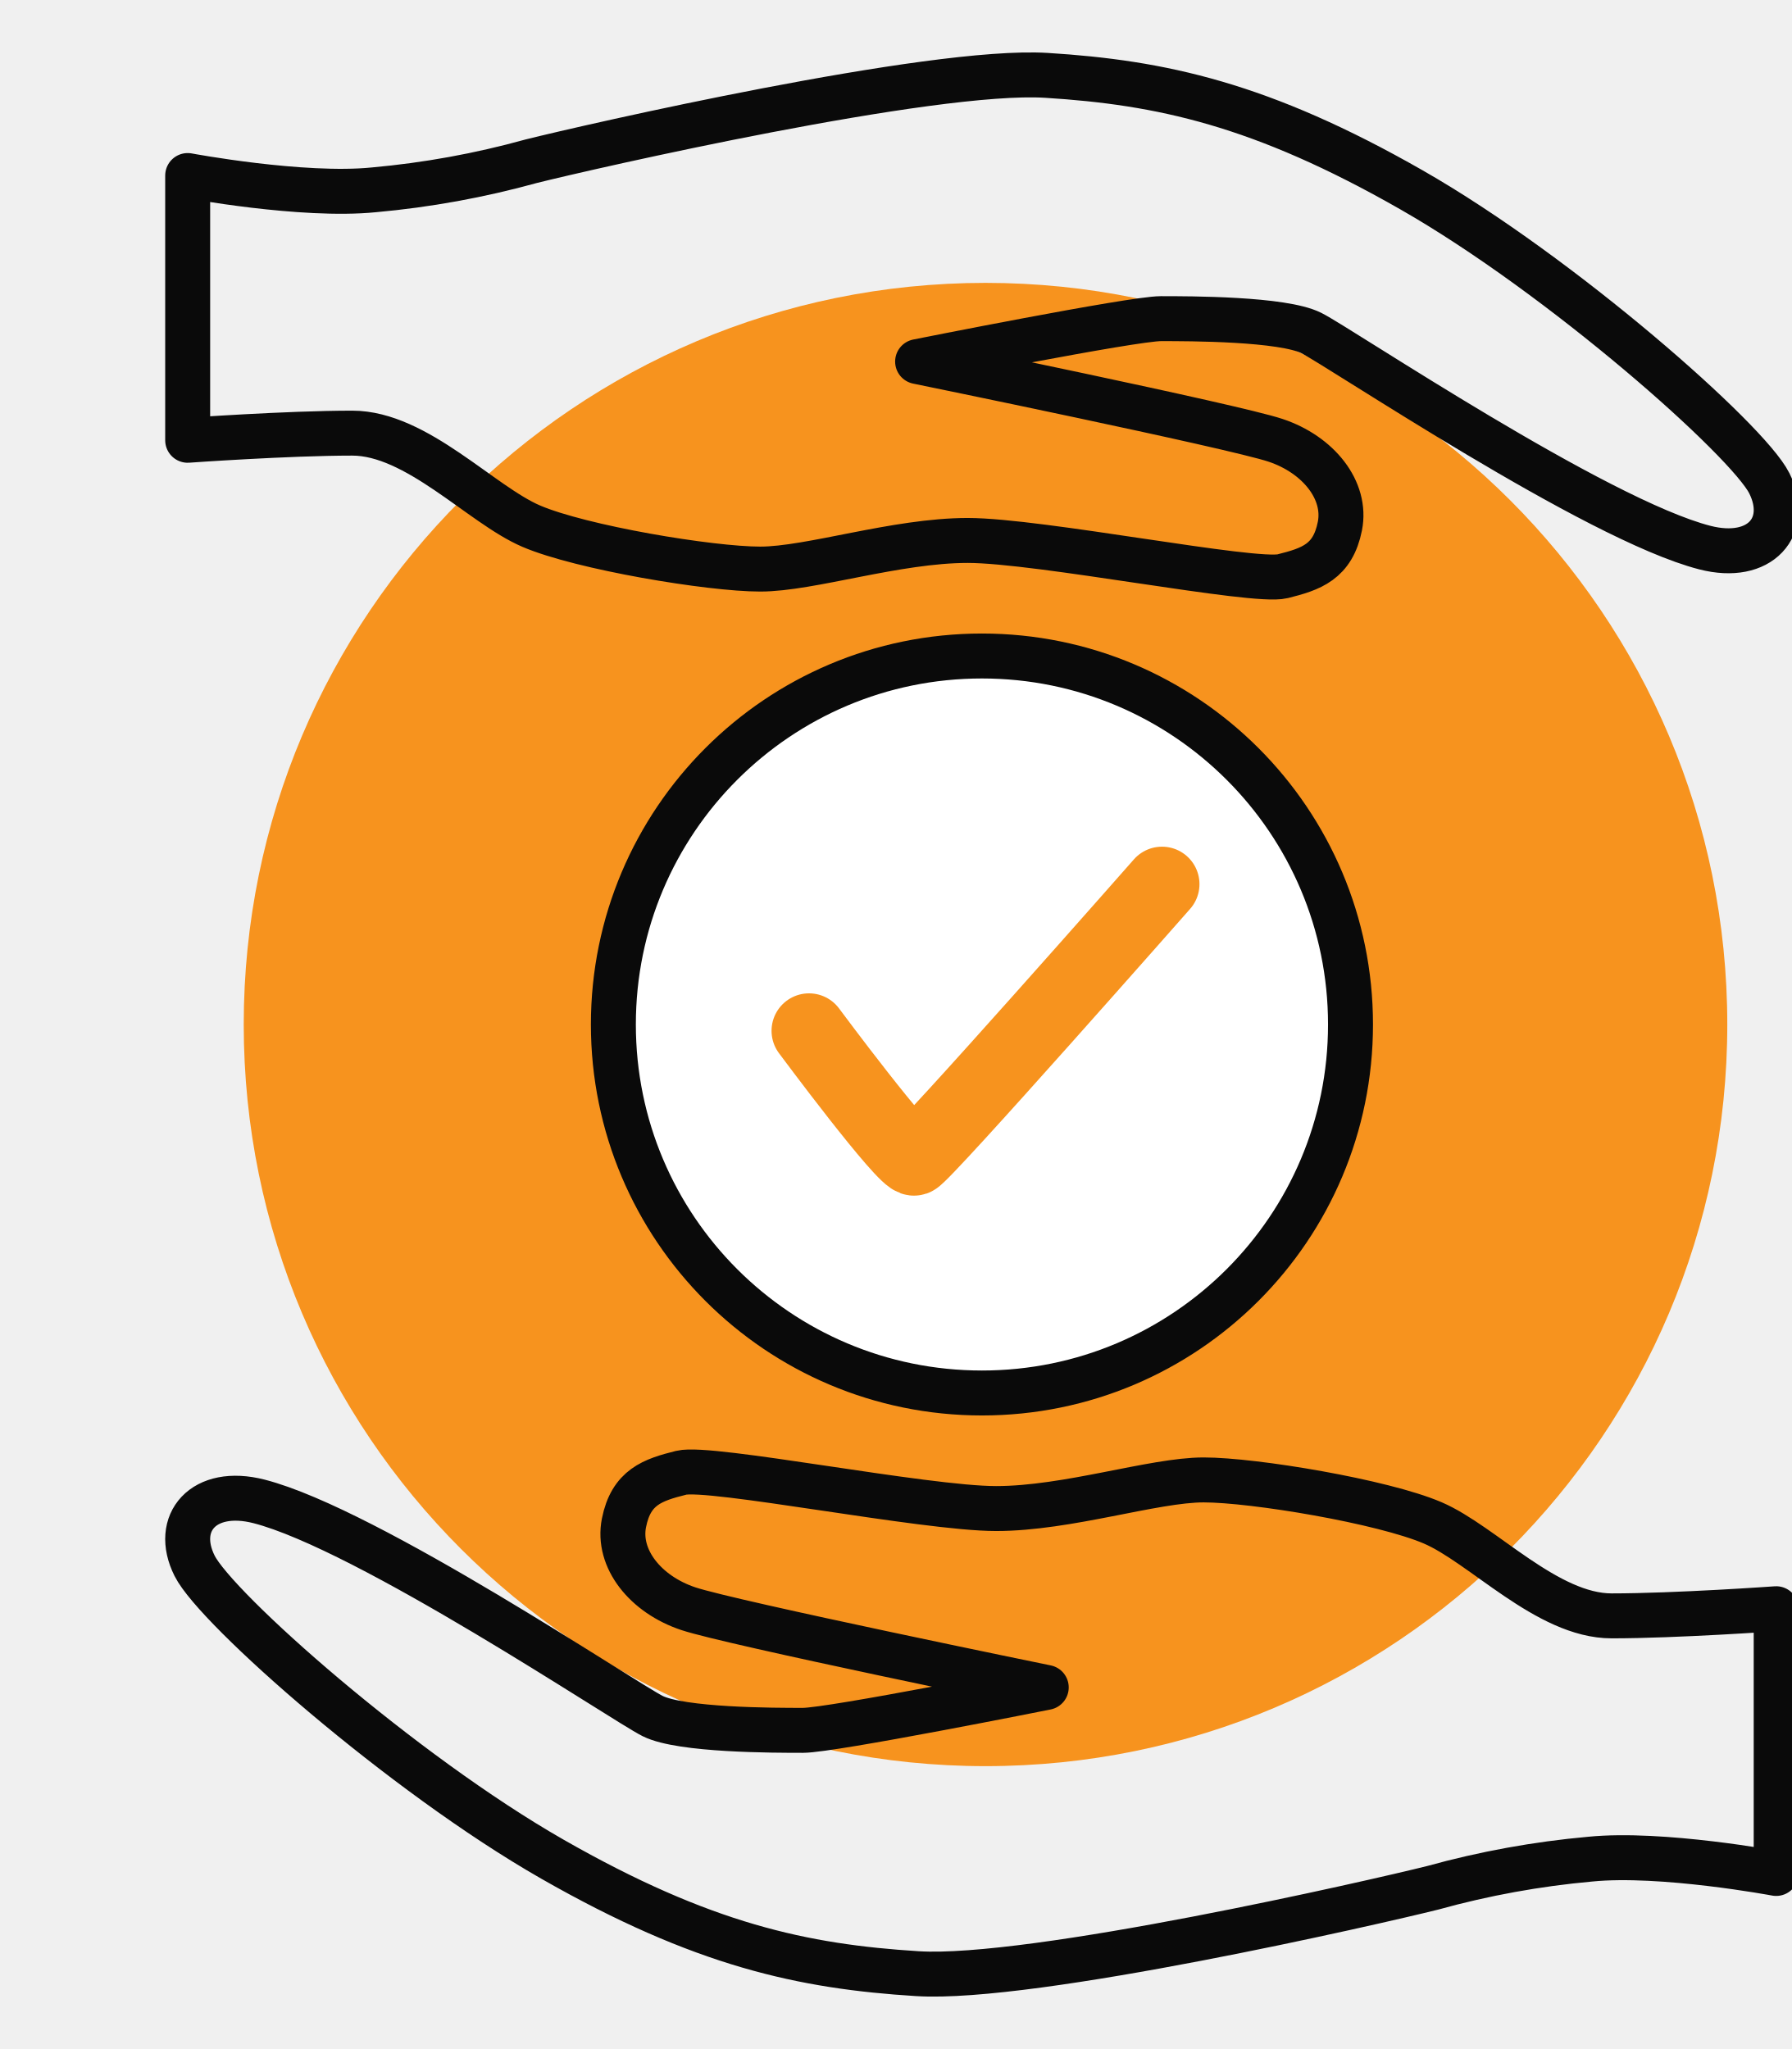
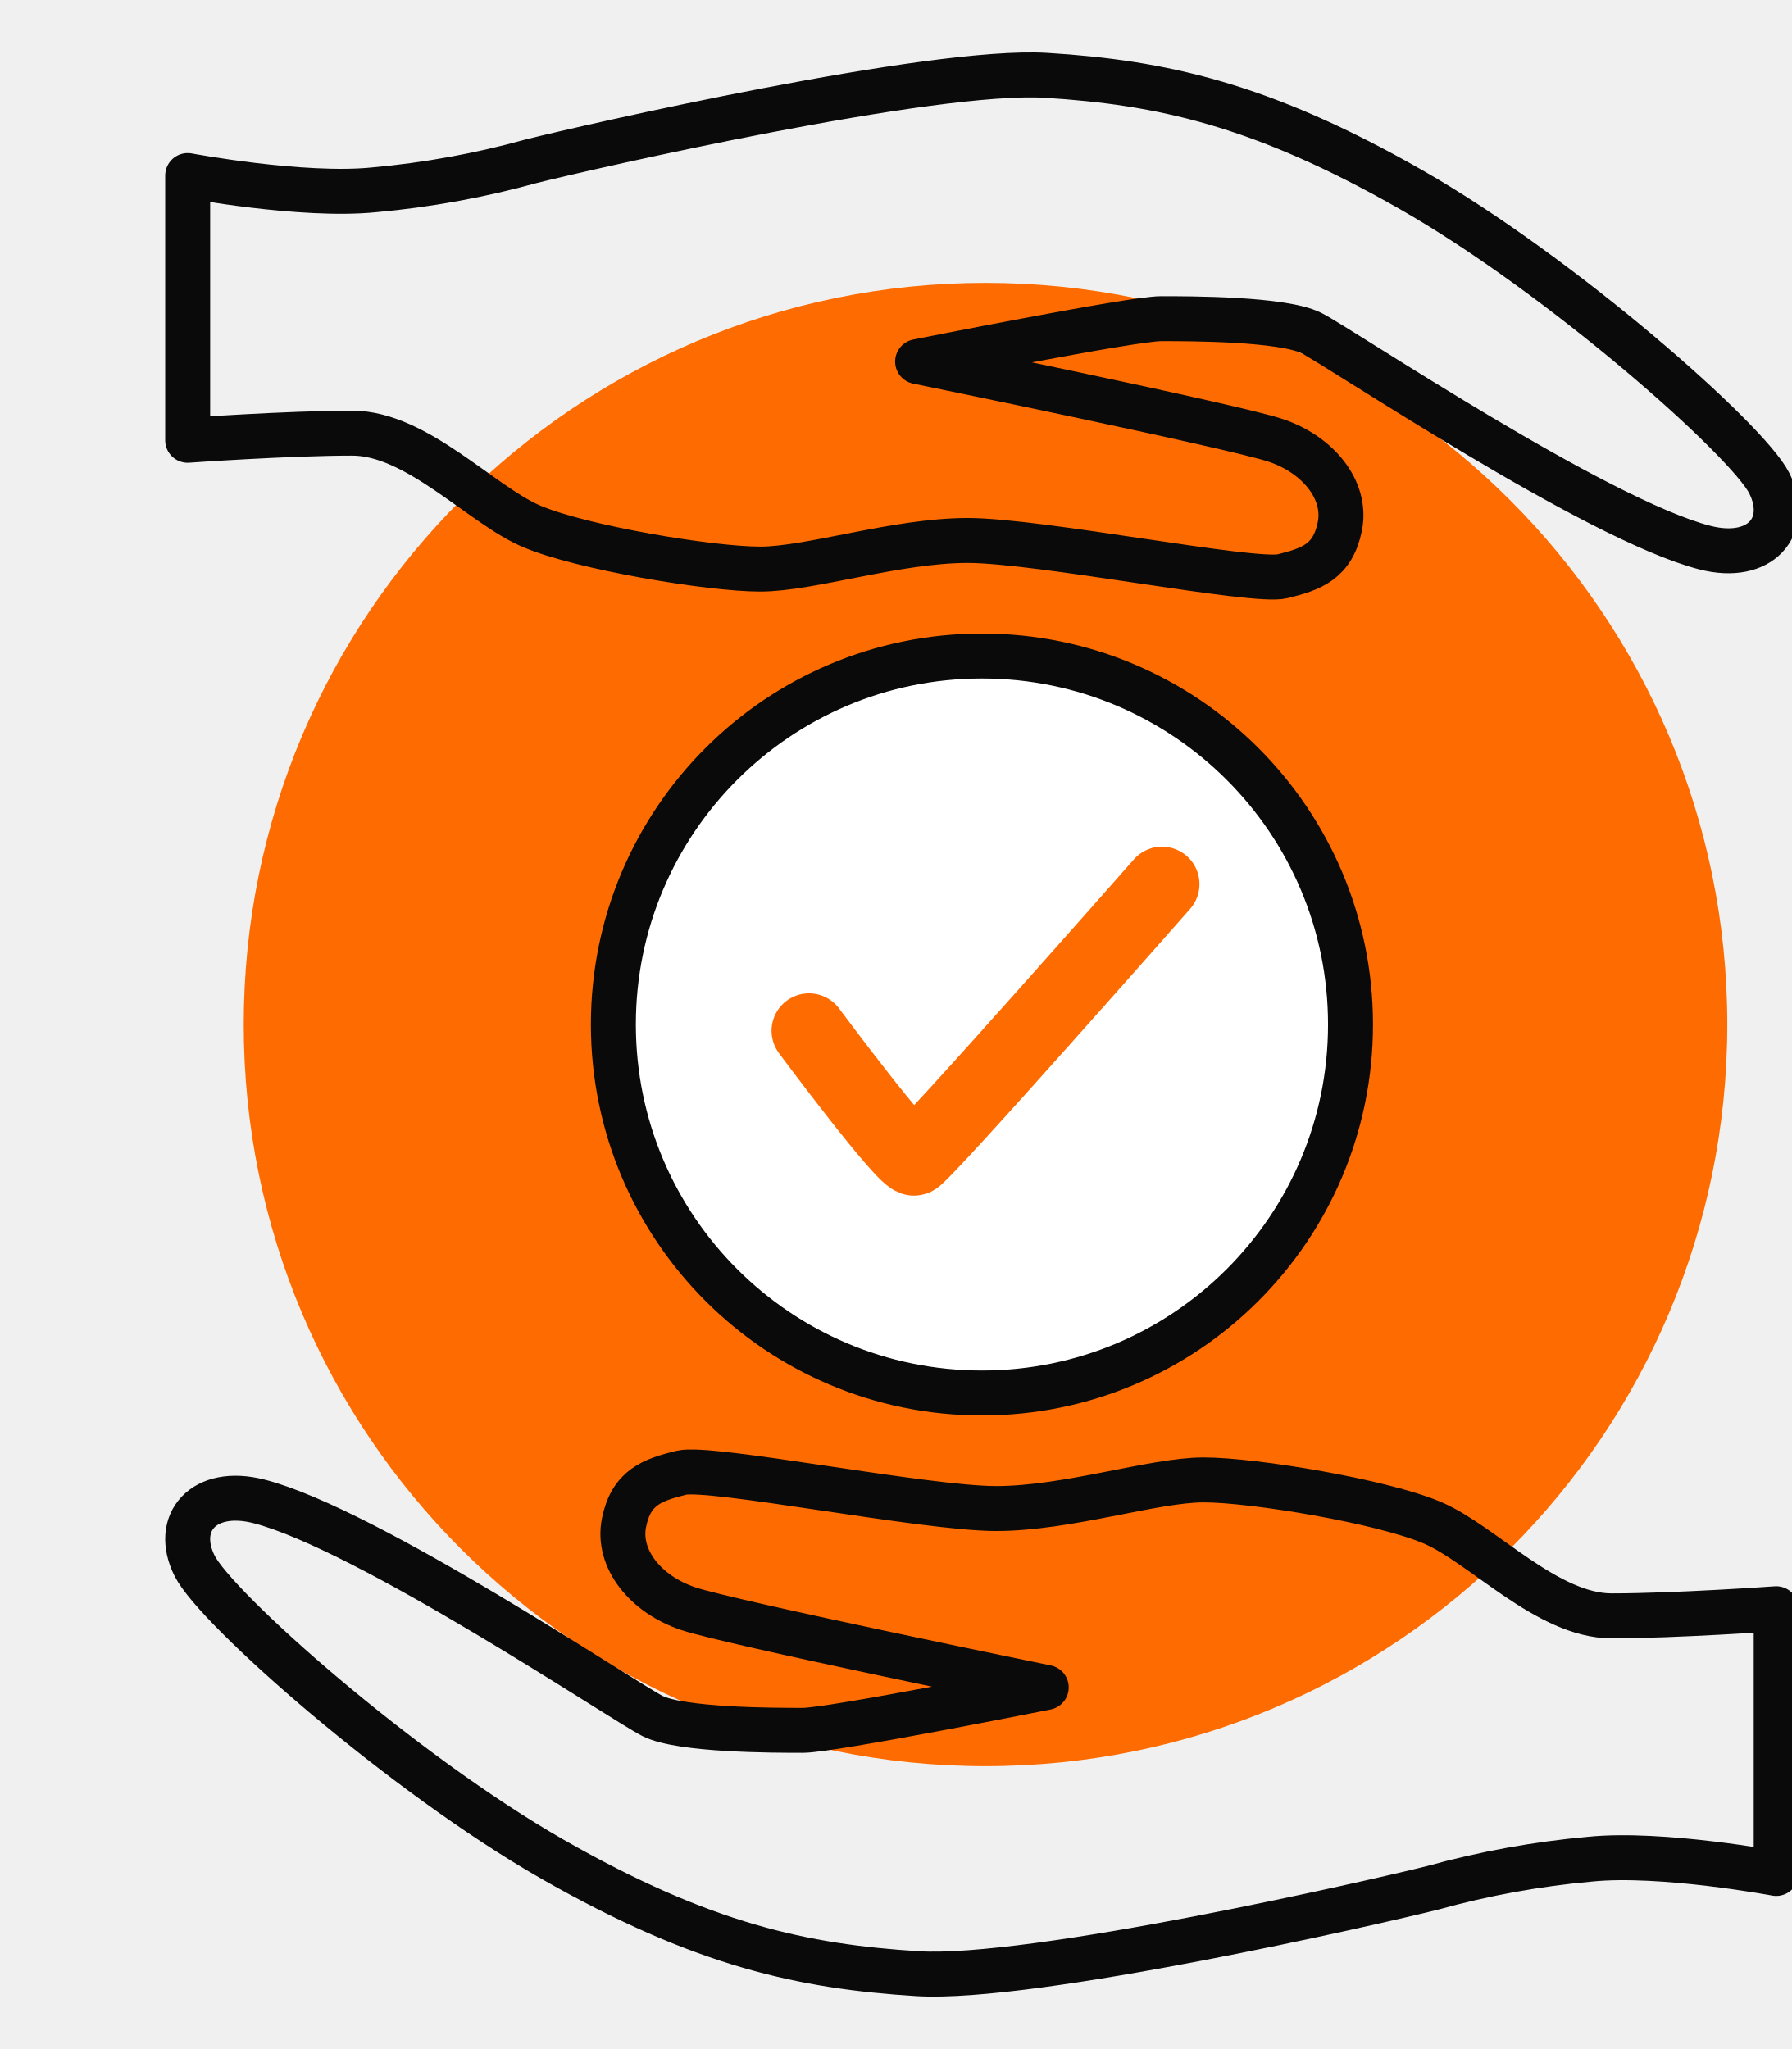
<svg xmlns="http://www.w3.org/2000/svg" id="responsibility" width="119.529" height="136.759" viewBox="0 0 119.529 136.759">
  <defs>
    <rect id="Rectangle_1157" data-name="Rectangle 1157" width="119.529" height="136.759" fill="none" />
  </defs>
-   <path id="Path_36324" data-name="Path 36324" d="M49.5,27.658A49.5,49.5,0,1,1,0,77.158a49.5,49.5,0,0,1,49.5-49.5" transform="translate(16.264 -8.778)" fill="#f7931e" />
+   <path id="Path_36324" data-name="Path 36324" d="M49.5,27.658A49.5,49.5,0,1,1,0,77.158a49.5,49.5,0,0,1,49.5-49.5" transform="translate(16.264 -8.778)" fill="#FE6B00" />
  <path id="Path_36328" data-name="Path 36328" d="M24.595,0A24.595,24.595,0,1,1,0,24.595,24.595,24.595,0,0,1,24.595,0Z" transform="translate(40.931 43.784)" fill="#fff" stroke="#0a0a0a" stroke-width="3" />
-   <path id="Path_36325" data-name="Path 36325" d="M53.986,68.8s6.445,8.684,7.031,8.5S77.542,59.011,77.542,59.011" fill="none" stroke="#f7931e" stroke-linecap="round" stroke-width="5" />
+   <path id="Path_36325" data-name="Path 36325" d="M53.986,68.8s6.445,8.684,7.031,8.5S77.542,59.011,77.542,59.011" fill="none" stroke="#FE6B00" stroke-linecap="round" stroke-width="5" />
  <path id="Path_36326" data-name="Path 36326" d="M17.284,104.209c7.245,1.858,24.356,13.372,26.266,14.327s8.119.955,10.029.955,16.238-2.865,16.238-2.865-21.013-4.3-23.879-5.253-4.775-3.343-4.3-5.731,1.91-2.866,3.821-3.343,16.237,2.388,21.013,2.388,10.506-1.911,13.849-1.911,11.94,1.433,15.283,2.866,7.641,6.208,11.939,6.208,10.984-.477,10.984-.477v17.67s-7.641-1.433-12.417-.955A59.176,59.176,0,0,0,95.606,130c-3.821.955-26.744,6.208-34.385,5.731s-14.328-1.911-24.357-7.641-22.445-16.715-23.878-19.581S13.583,103.26,17.284,104.209Z" transform="translate(0 -4)" fill="none" stroke="#0a0a0a" stroke-linecap="round" stroke-linejoin="round" stroke-width="3" />
  <path id="Path_36327" data-name="Path 36327" d="M113.769,32.55C106.524,30.692,89.413,19.178,87.5,18.223s-8.119-.955-10.029-.955-16.238,2.865-16.238,2.865,21.013,4.3,23.879,5.253,4.775,3.343,4.3,5.731-1.91,2.866-3.821,3.343-16.237-2.388-21.013-2.388S54.073,33.983,50.73,33.983,38.79,32.55,35.447,31.117s-7.641-6.208-11.939-6.208-10.984.477-10.984.477V7.716s7.641,1.433,12.417.955a59.175,59.175,0,0,0,10.506-1.91C39.268,5.806,62.191.553,69.833,1.03S84.16,2.941,94.189,8.671s22.445,16.715,23.878,19.581S117.47,33.5,113.769,32.55Z" transform="translate(0 4)" fill="none" stroke="#0a0a0a" stroke-linecap="round" stroke-linejoin="round" stroke-width="3" />
</svg>
